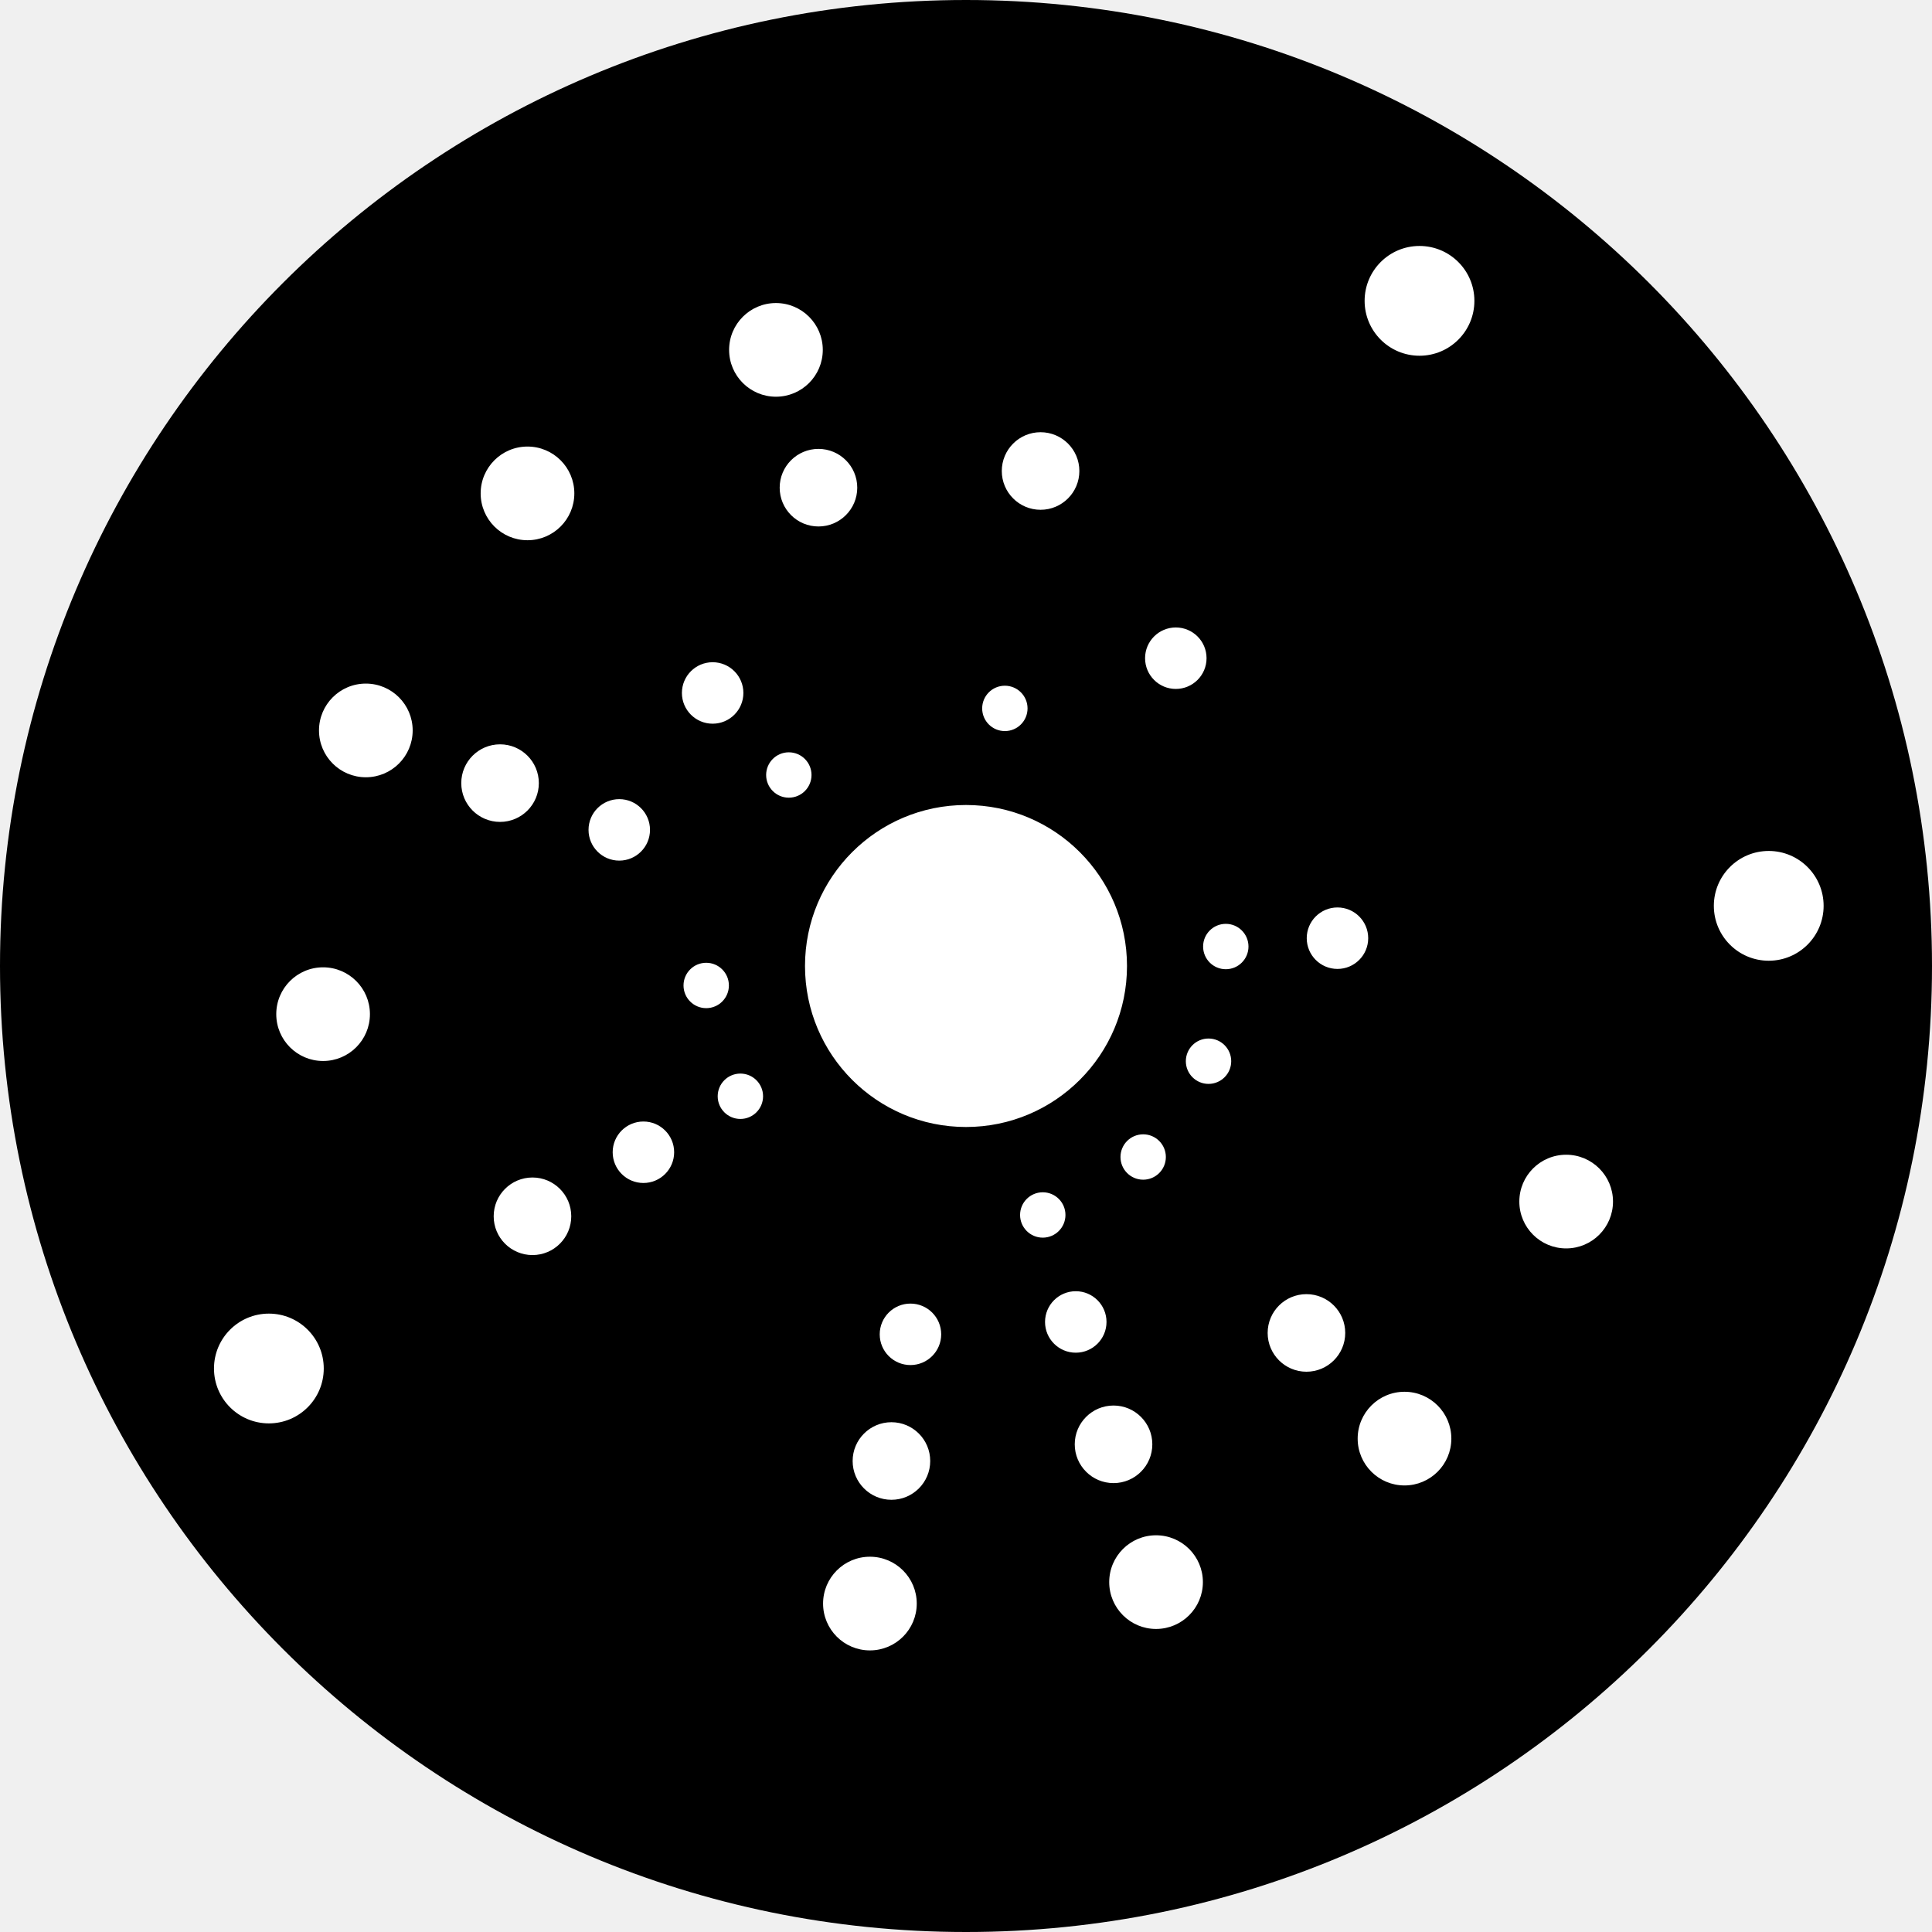
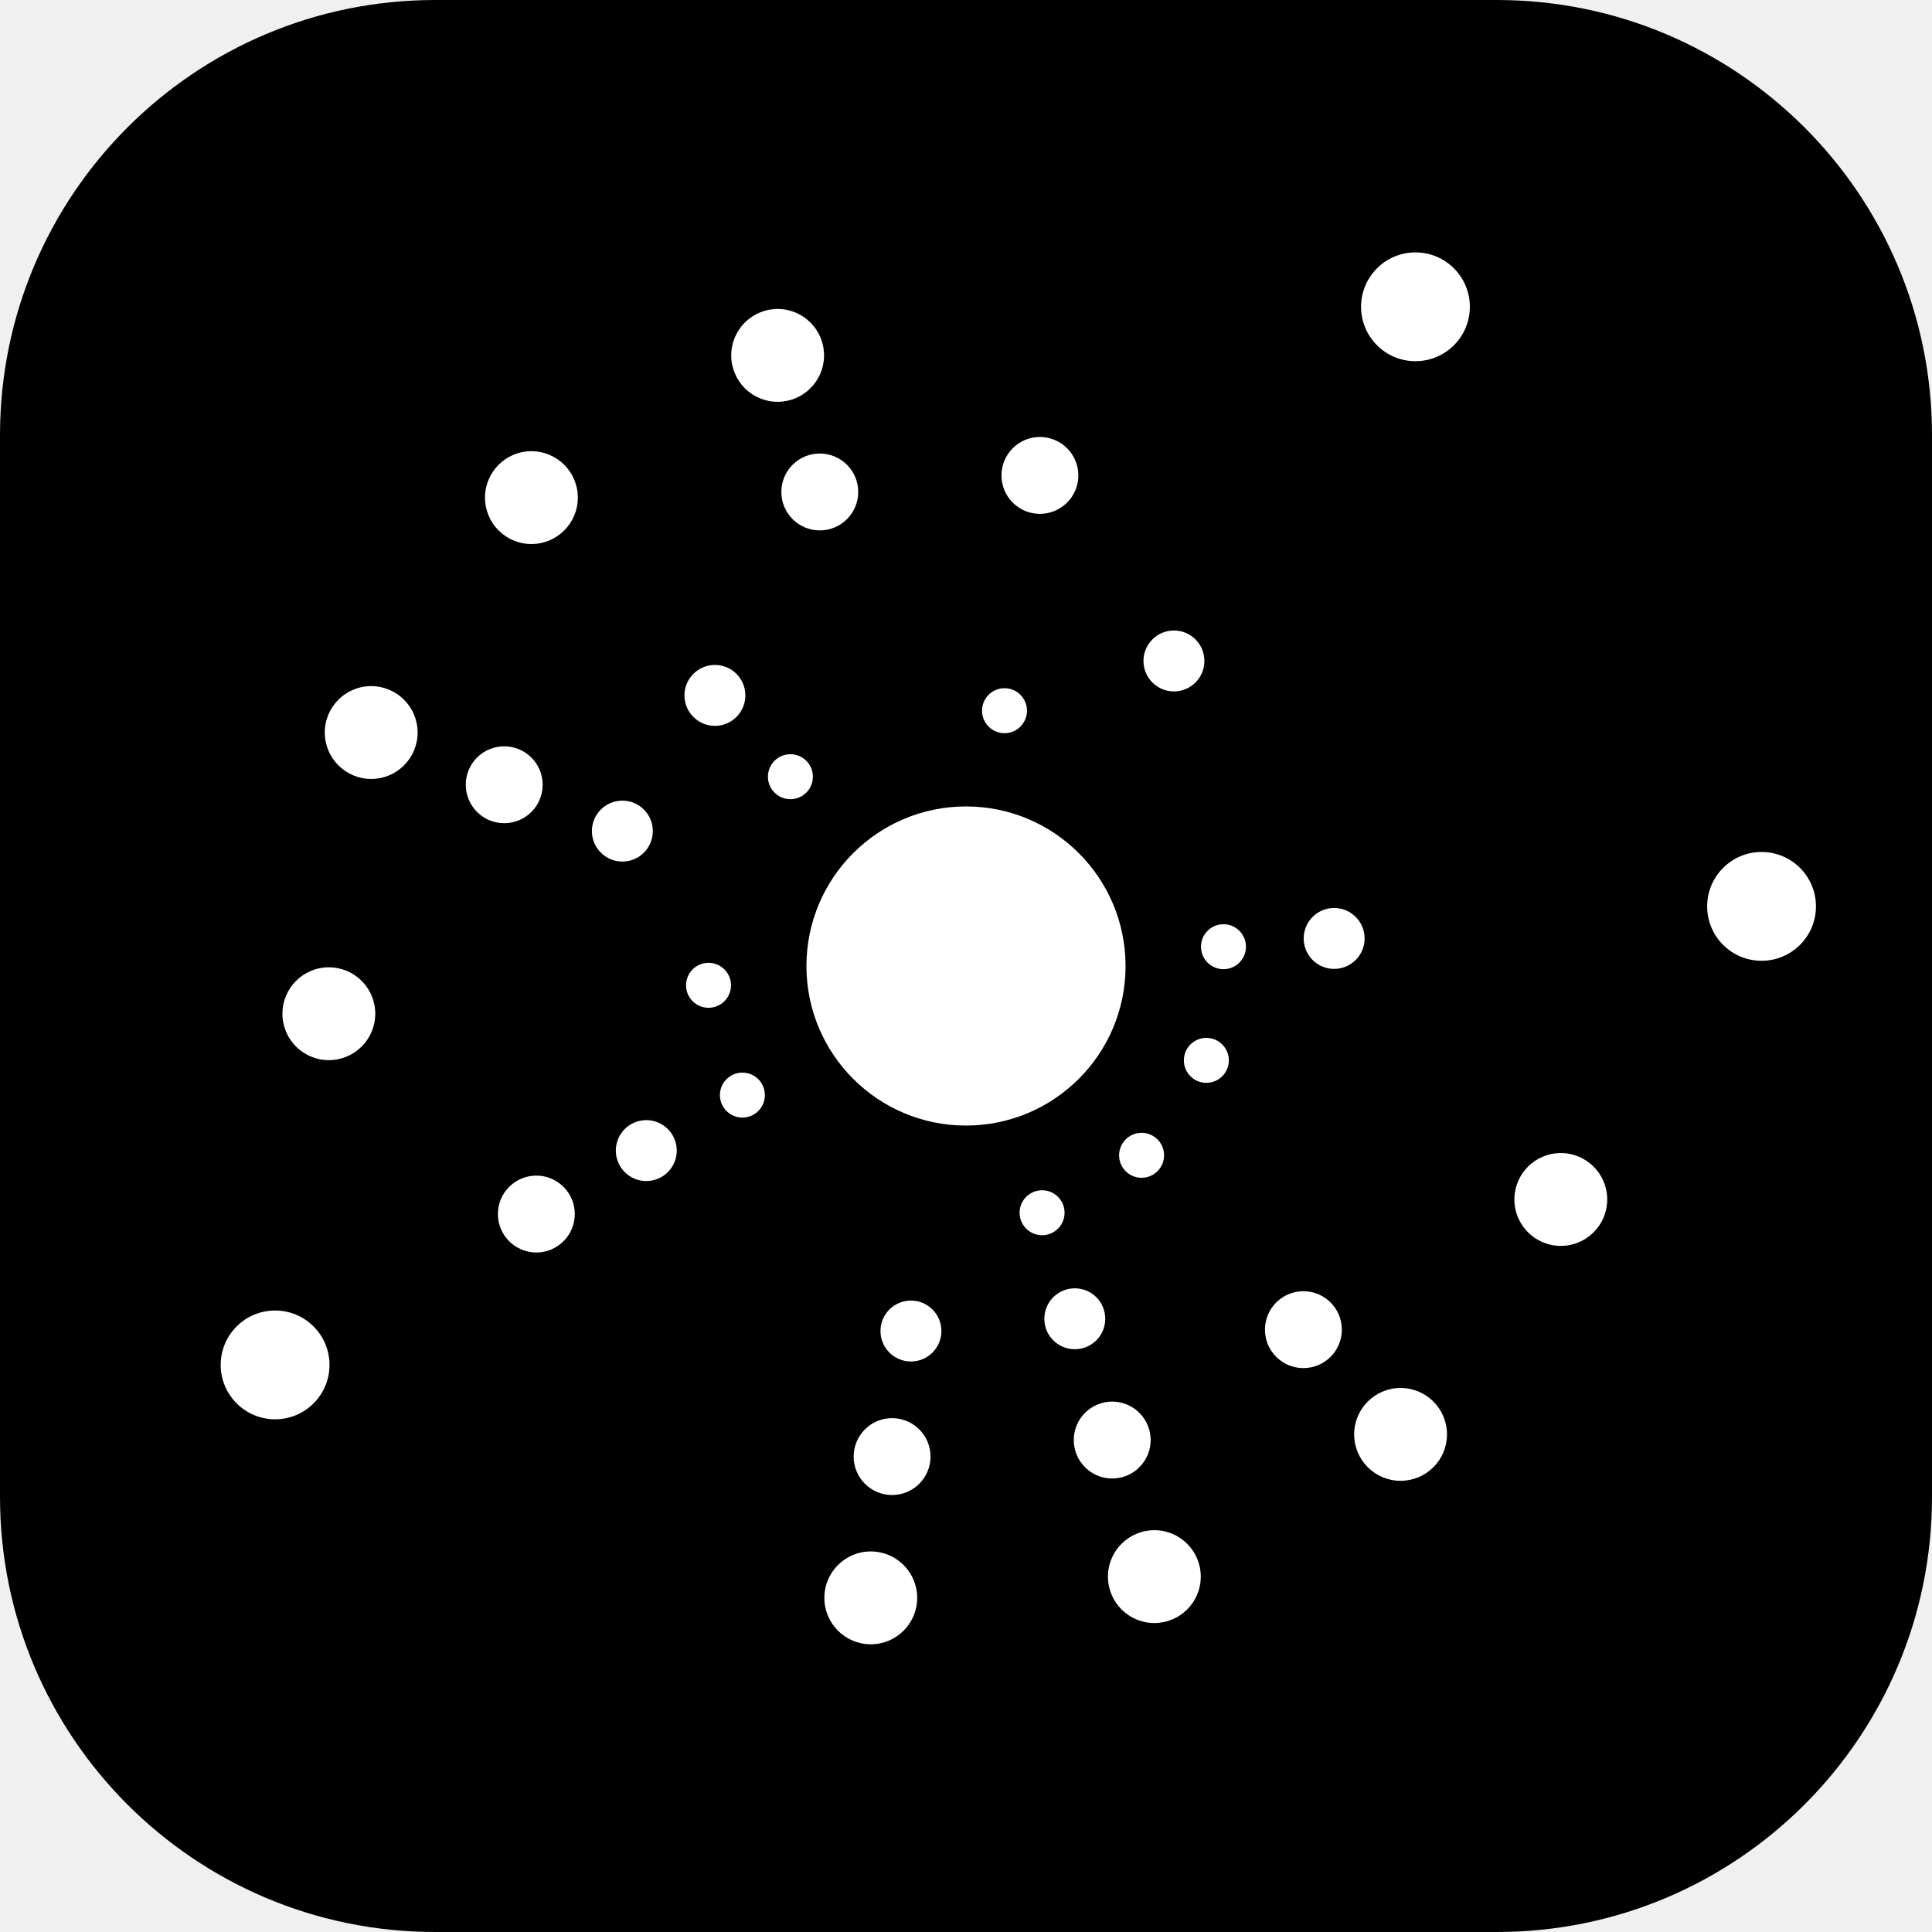
- <svg xmlns="http://www.w3.org/2000/svg" viewBox="18 18 264 264">
+ <svg xmlns="http://www.w3.org/2000/svg" viewBox="16.81 16.81 266.38 266.38">
  <style>.b{fill:#000}.f{fill:#fff}@media (prefers-color-scheme: dark){.b{fill:#fff}.f{fill:#000}}</style>
-   <circle class="b" cx="150" cy="150" r="132" />
+   <path class="b" d="M76.81 16.81H223.19A60 60 0 0 1 283.19 76.81V223.19A60 60 0 0 1 223.19 283.19H76.81A60 60 0 0 1 16.81 223.19V76.81A60 60 0 0 1 76.81 16.81Z" />
  <path class="f" d="M252.19 141.78a7.50 7.50 0 1 0 15.00 0a7.50 7.50 0 1 0 -15.00 0ZM196.56 146.20a4.20 4.20 0 1 0 8.40 0a4.20 4.20 0 1 0 -8.40 0ZM182.40 147.34a3.10 3.10 0 1 0 6.20 0a3.10 3.10 0 1 0 -6.20 0ZM225.61 182.19a6.40 6.40 0 1 0 12.80 0a6.40 6.40 0 1 0 -12.80 0ZM180.04 163.01a3.10 3.10 0 1 0 6.20 0a3.10 3.10 0 1 0 -6.20 0ZM203.52 214.58a6.40 6.40 0 1 0 12.80 0a6.40 6.40 0 1 0 -12.80 0ZM191.22 200.14a5.30 5.30 0 1 0 10.60 0a5.30 5.30 0 1 0 -10.60 0ZM171.11 176.10a3.10 3.10 0 1 0 6.20 0a3.10 3.10 0 1 0 -6.20 0ZM169.57 234.19a6.40 6.40 0 1 0 12.80 0a6.40 6.40 0 1 0 -12.80 0ZM164.86 215.36a5.30 5.30 0 1 0 10.60 0a5.30 5.30 0 1 0 -10.60 0ZM160.80 198.64a4.20 4.20 0 1 0 8.40 0a4.20 4.20 0 1 0 -8.40 0ZM157.39 184.02a3.10 3.10 0 1 0 6.20 0a3.10 3.10 0 1 0 -6.20 0ZM130.47 237.12a6.40 6.40 0 1 0 12.80 0a6.40 6.40 0 1 0 -12.80 0ZM134.51 217.64a5.30 5.30 0 1 0 10.60 0a5.30 5.30 0 1 0 -10.60 0ZM138.21 200.33a4.20 4.20 0 1 0 8.40 0a4.20 4.20 0 1 0 -8.40 0ZM47.24 205.00a7.50 7.50 0 1 0 15.00 0a7.50 7.50 0 1 0 -15.00 0ZM85.46 184.20a5.30 5.30 0 1 0 10.60 0a5.30 5.30 0 1 0 -10.60 0ZM101.72 175.45a4.20 4.20 0 1 0 8.40 0a4.20 4.20 0 1 0 -8.40 0ZM116.07 167.80a3.10 3.10 0 1 0 6.20 0a3.10 3.10 0 1 0 -6.20 0ZM55.75 156.58a6.40 6.40 0 1 0 12.80 0a6.40 6.40 0 1 0 -12.80 0ZM111.40 152.66a3.10 3.10 0 1 0 6.20 0a3.10 3.10 0 1 0 -6.20 0ZM61.59 117.81a6.40 6.40 0 1 0 12.80 0a6.40 6.40 0 1 0 -12.80 0ZM81.03 125.01a5.30 5.30 0 1 0 10.60 0a5.30 5.30 0 1 0 -10.60 0ZM98.42 131.40a4.20 4.20 0 1 0 8.40 0a4.20 4.20 0 1 0 -8.40 0ZM83.68 85.42a6.40 6.40 0 1 0 12.80 0a6.40 6.40 0 1 0 -12.80 0ZM111.18 112.69a4.20 4.20 0 1 0 8.40 0a4.20 4.20 0 1 0 -8.40 0ZM122.69 123.90a3.10 3.10 0 1 0 6.20 0a3.10 3.10 0 1 0 -6.20 0ZM117.63 65.81a6.40 6.40 0 1 0 12.80 0a6.40 6.40 0 1 0 -12.80 0ZM124.54 84.64a5.30 5.30 0 1 0 10.60 0a5.30 5.30 0 1 0 -10.60 0ZM154.89 82.36a5.30 5.30 0 1 0 10.60 0a5.30 5.30 0 1 0 -10.60 0ZM152.21 114.80a3.10 3.10 0 1 0 6.20 0a3.10 3.10 0 1 0 -6.20 0ZM204.47 59.11a7.50 7.50 0 1 0 15.00 0a7.50 7.50 0 1 0 -15.00 0ZM174.47 107.94a4.20 4.20 0 1 0 8.40 0a4.20 4.20 0 1 0 -8.40 0ZM128.00 150.00a22.00 22.00 0 1 0 44.00 0a22.00 22.00 0 1 0 -44.00 0Z" />
</svg>
